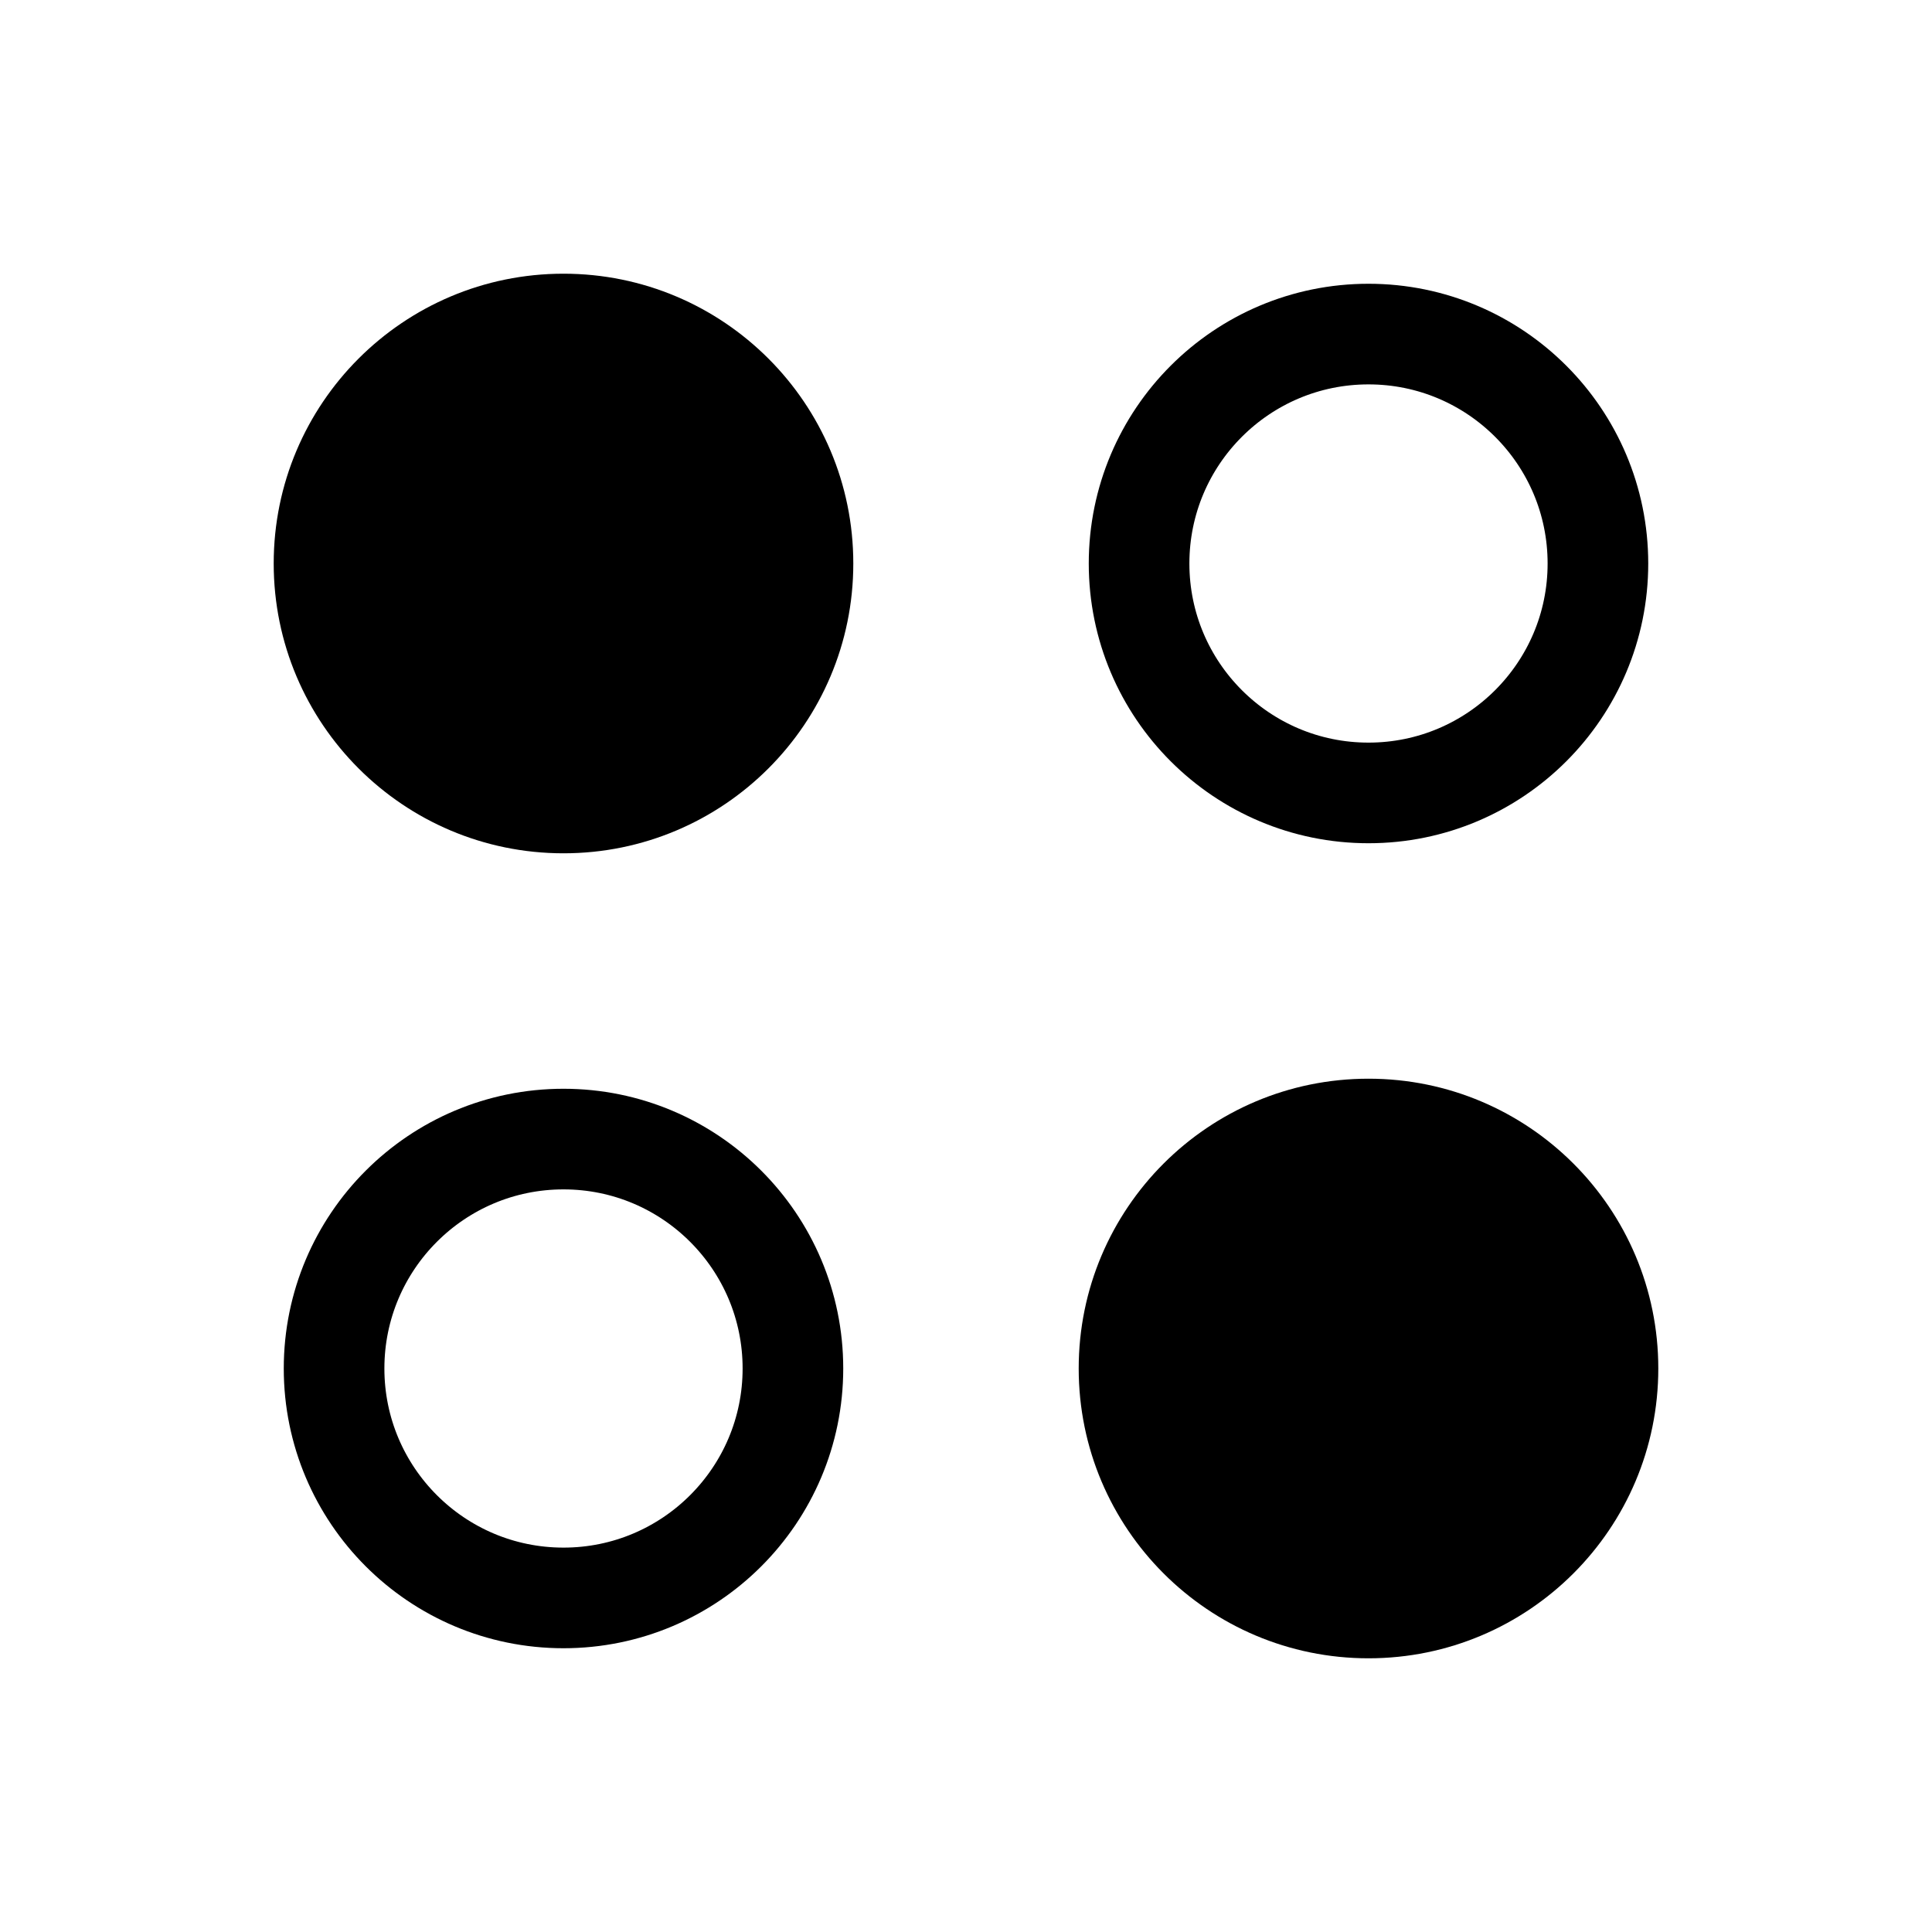
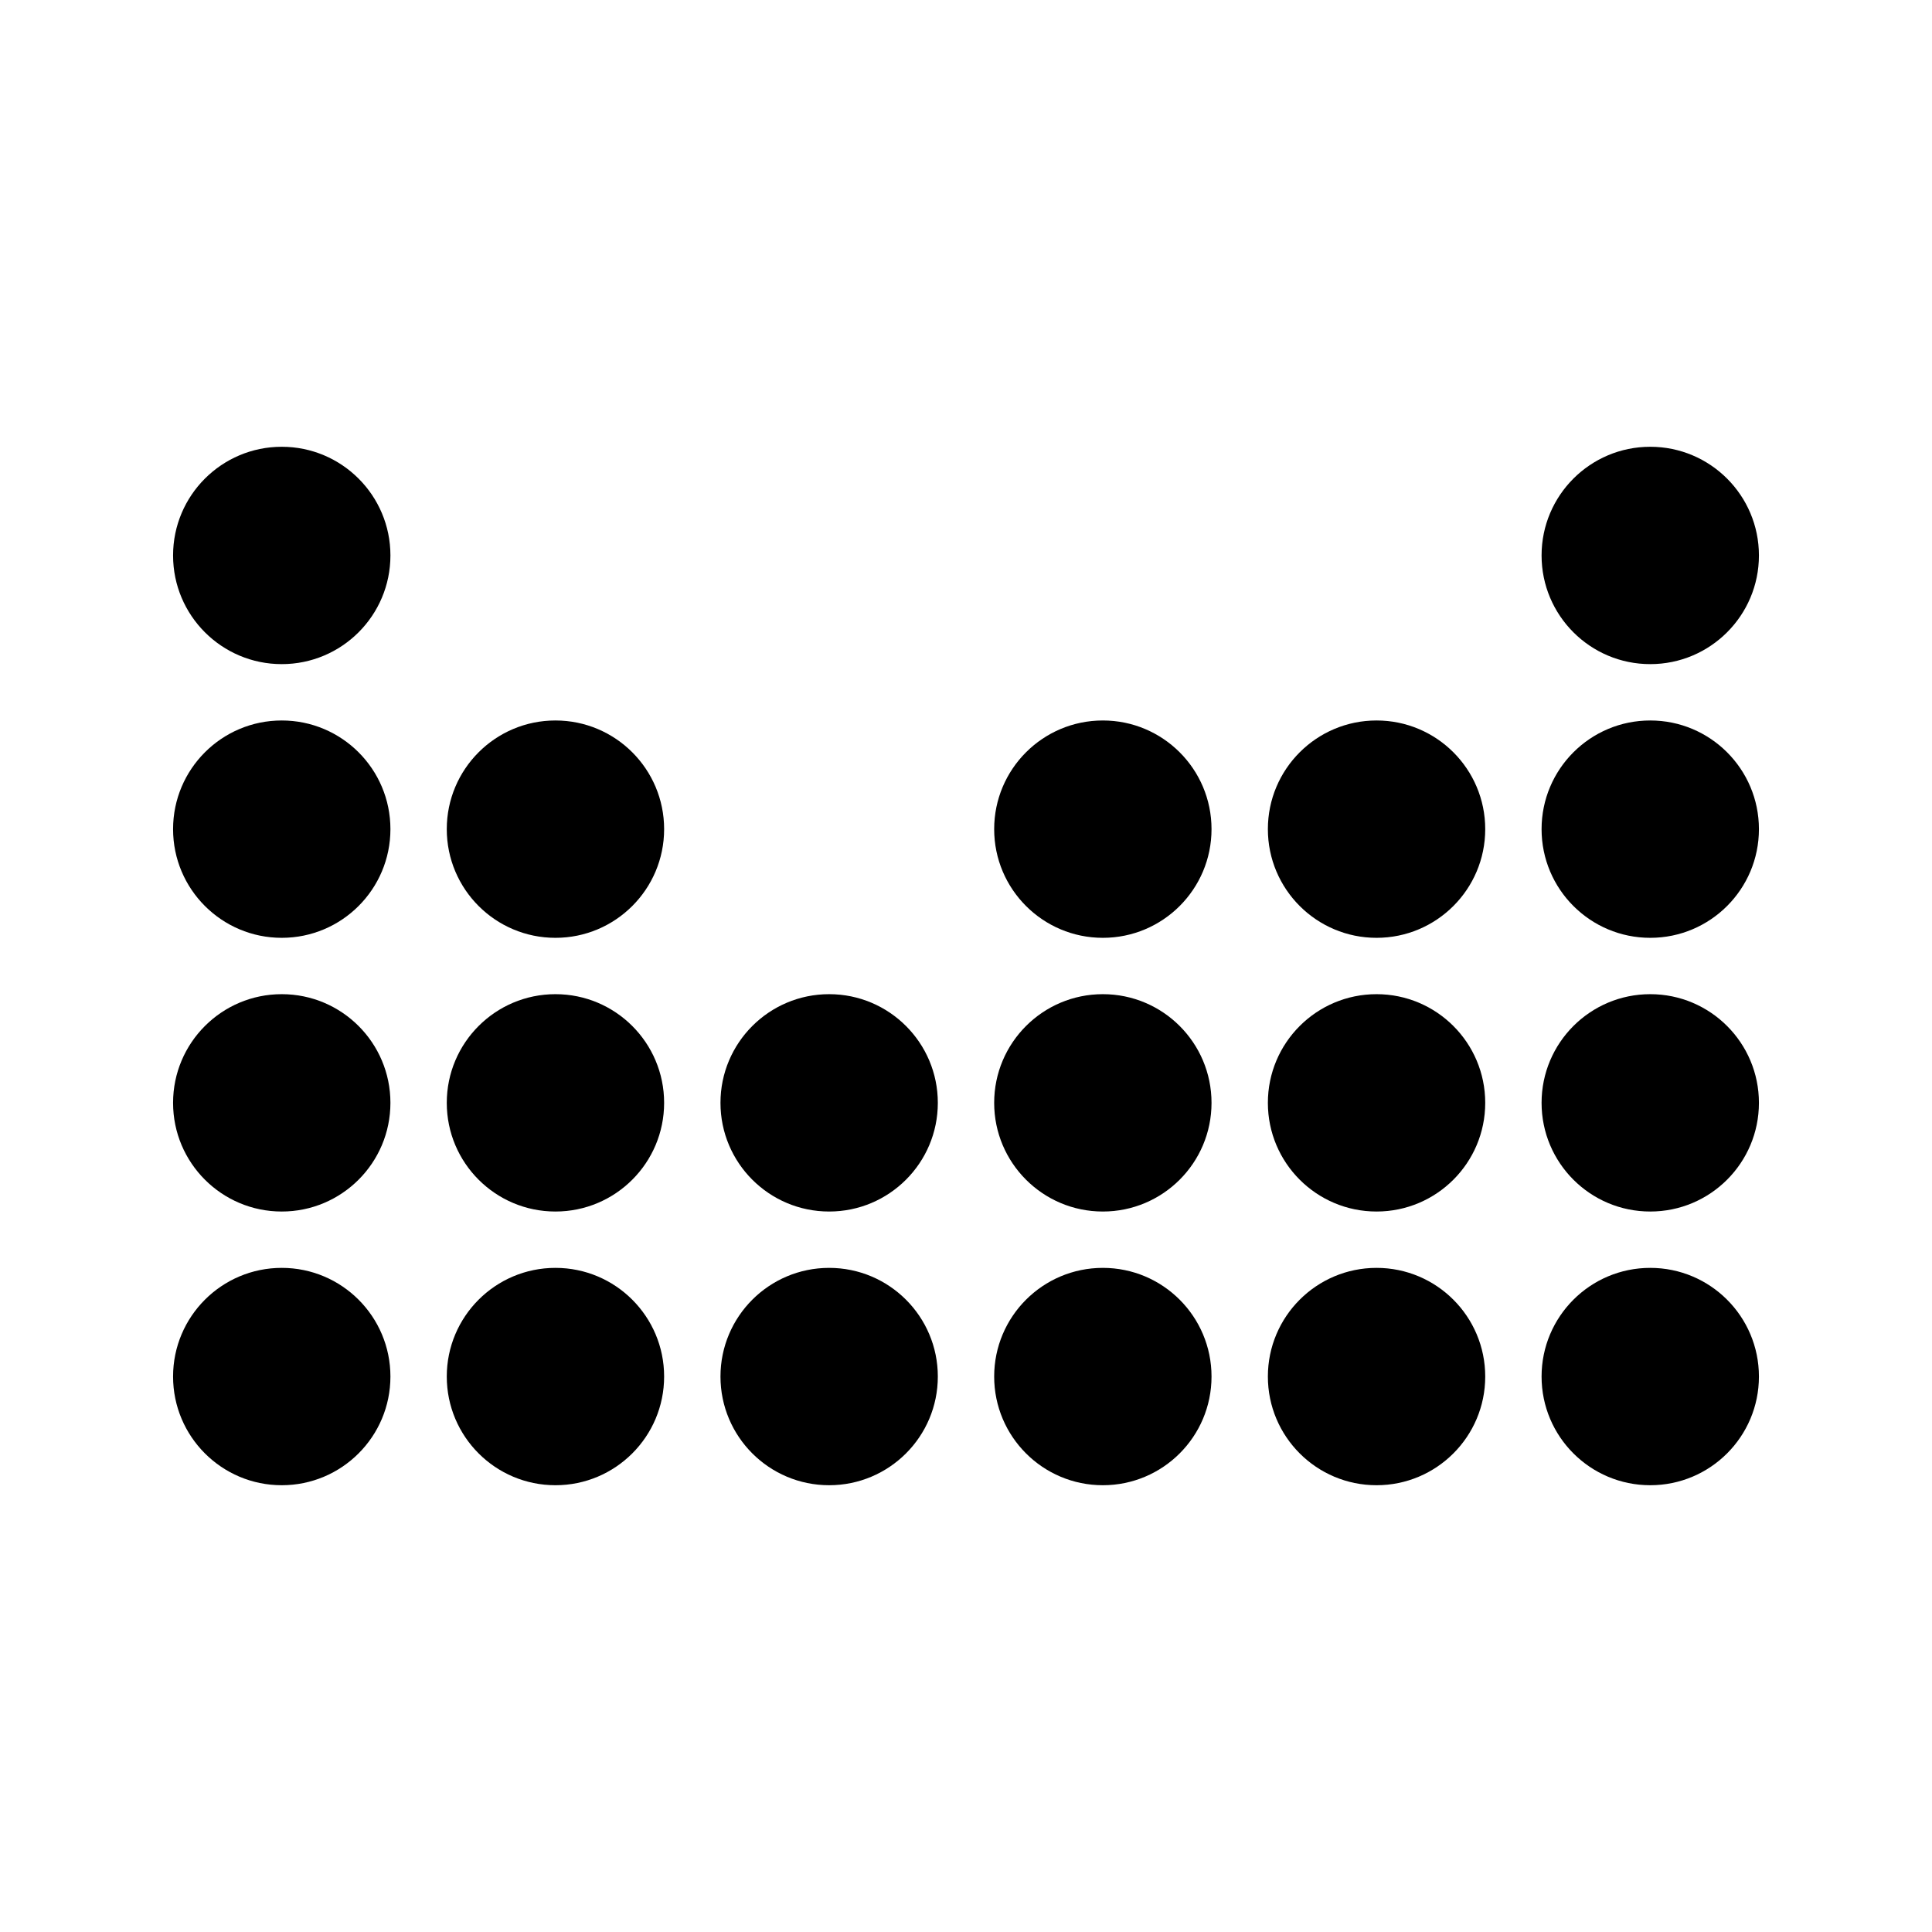
<svg xmlns="http://www.w3.org/2000/svg" width="24" height="24" viewBox="0 0 24 24" fill="none">
  <g stroke="black" stroke-width="1.25" stroke-linecap="round" stroke-linejoin="round">
-     <circle cx="7" cy="7" r="3.6" fill="black" stroke="none" />
-     <circle cx="17" cy="7" r="2.85" stroke="black" stroke-width="1.25" />
-     <circle cx="7" cy="17" r="2.85" stroke="black" stroke-width="1.25" />
-     <circle cx="17" cy="17" r="3.6" fill="black" stroke="none" />
+     <circle cx="3.50" cy="6.90" r="1.35" fill="black" stroke="none" />
+     <circle cx="20.50" cy="6.90" r="1.35" fill="black" stroke="none" />
+     <circle cx="3.50" cy="10.30" r="1.35" fill="black" stroke="none" />
+     <circle cx="6.90" cy="10.30" r="1.35" fill="black" stroke="none" />
+     <circle cx="13.70" cy="10.30" r="1.35" fill="black" stroke="none" />
+     <circle cx="17.10" cy="10.30" r="1.35" fill="black" stroke="none" />
+     <circle cx="20.50" cy="10.30" r="1.35" fill="black" stroke="none" />
+     <circle cx="3.50" cy="13.70" r="1.35" fill="black" stroke="none" />
+     <circle cx="6.90" cy="13.70" r="1.35" fill="black" stroke="none" />
+     <circle cx="10.30" cy="13.70" r="1.35" fill="black" stroke="none" />
+     <circle cx="13.70" cy="13.70" r="1.35" fill="black" stroke="none" />
+     <circle cx="17.10" cy="13.70" r="1.35" fill="black" stroke="none" />
+     <circle cx="20.50" cy="13.70" r="1.35" fill="black" stroke="none" />
+     <circle cx="3.50" cy="17.10" r="1.35" fill="black" stroke="none" />
+     <circle cx="6.90" cy="17.10" r="1.35" fill="black" stroke="none" />
+     <circle cx="10.30" cy="17.10" r="1.35" fill="black" stroke="none" />
+     <circle cx="13.70" cy="17.10" r="1.35" fill="black" stroke="none" />
+     <circle cx="17.10" cy="17.10" r="1.35" fill="black" stroke="none" />
+     <circle cx="20.50" cy="17.10" r="1.35" fill="black" stroke="none" />
  </g>
</svg>
